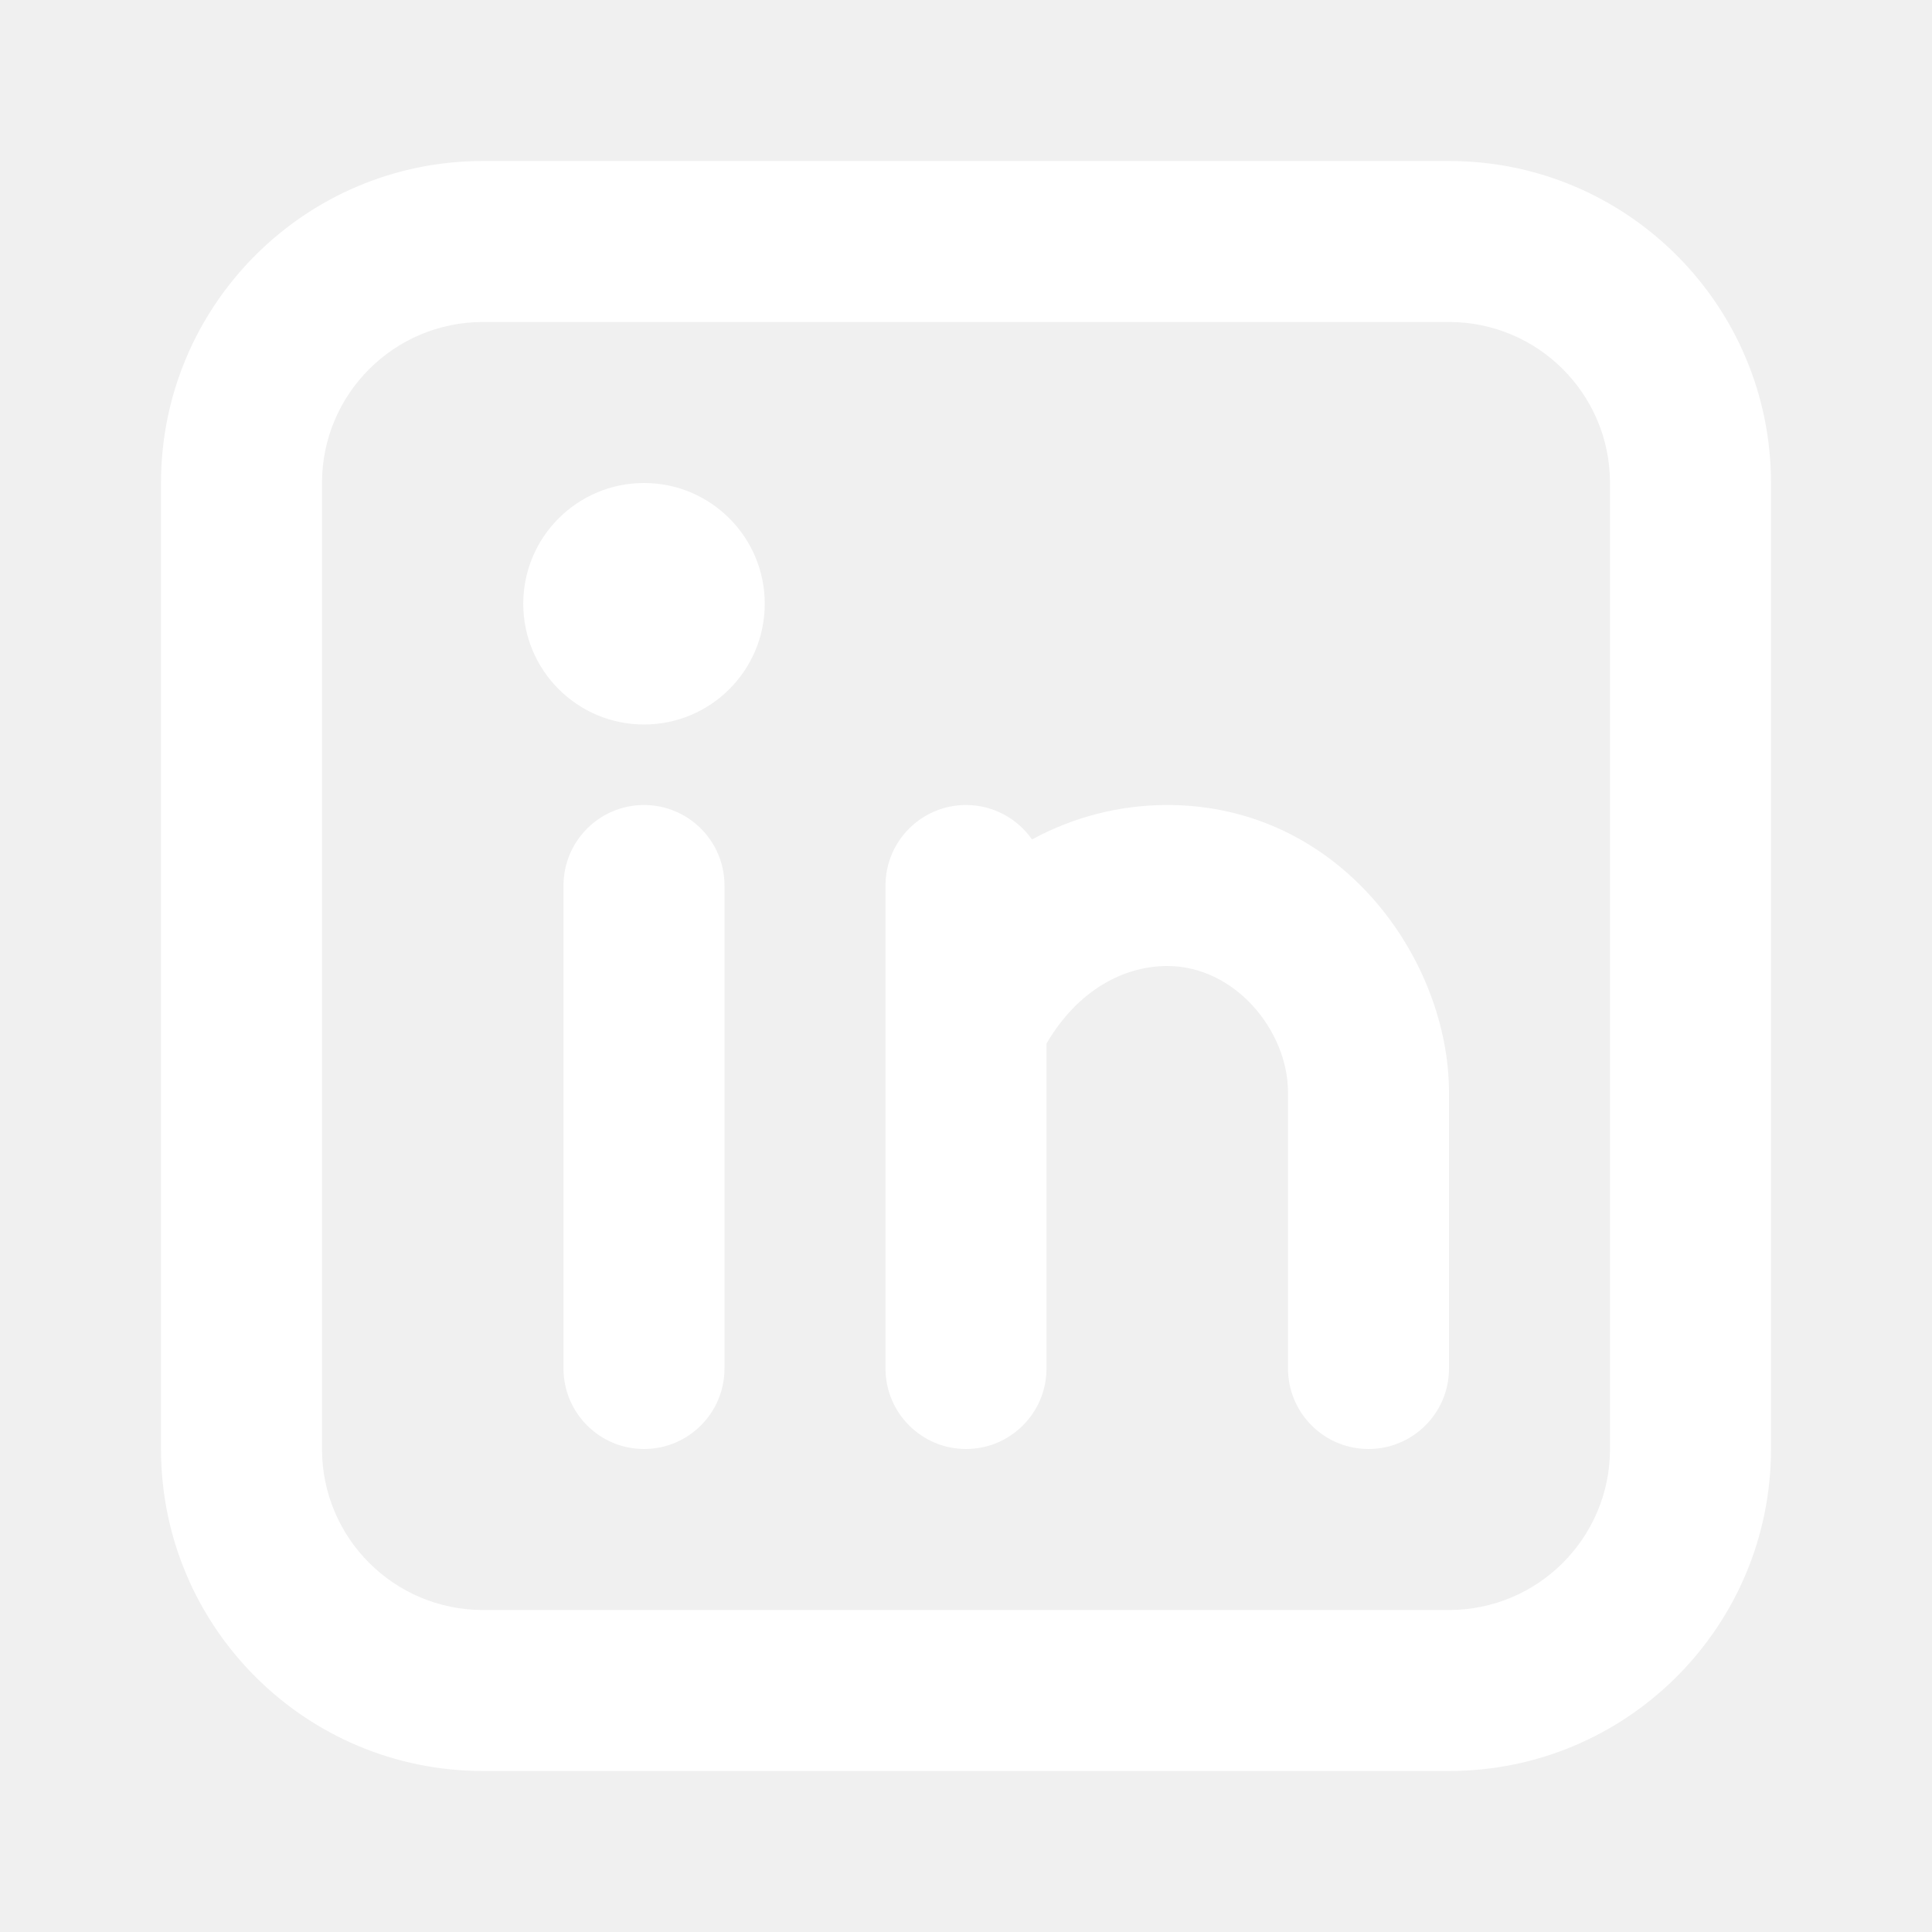
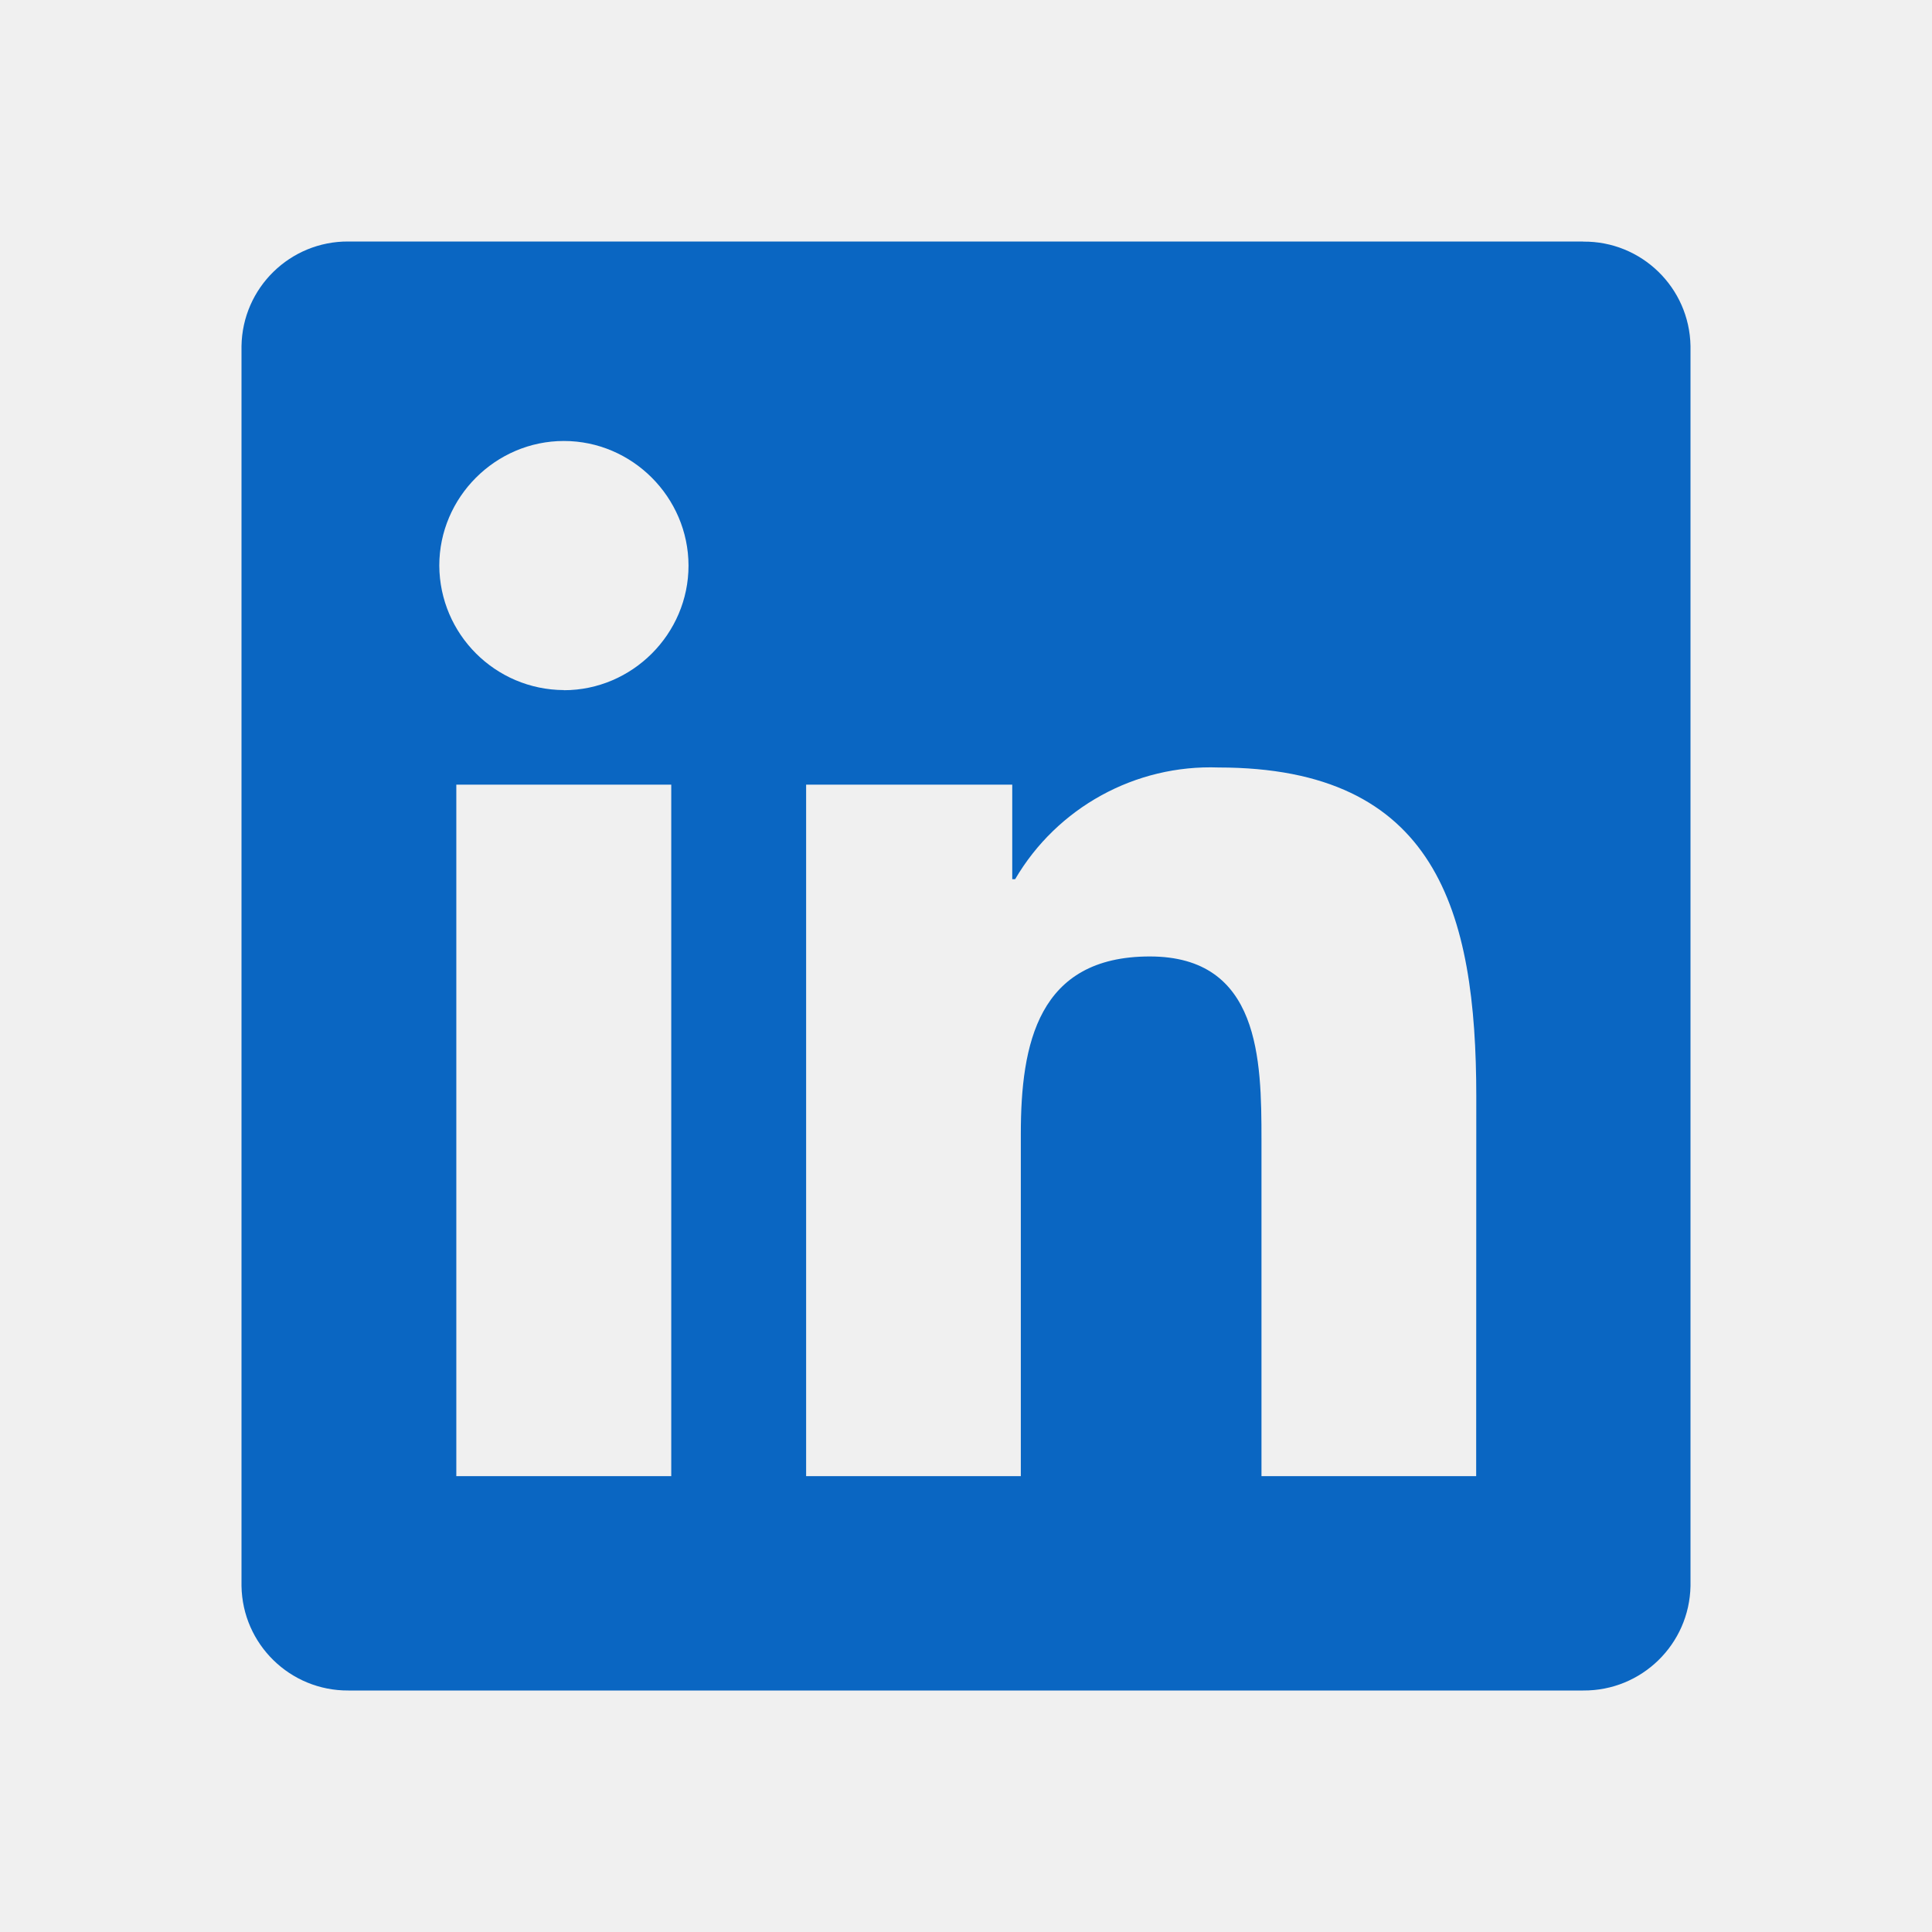
- <svg xmlns="http://www.w3.org/2000/svg" width="64px" height="64px" viewBox="0 0 24 24" fill="none">
+ <svg xmlns="http://www.w3.org/2000/svg" width="80px" height="80px" viewBox="0 0 16 16" fill="none">
  <g id="SVGRepo_bgCarrier" stroke-width="0" />
  <g id="SVGRepo_tracerCarrier" stroke-linecap="round" stroke-linejoin="round" />
  <g id="SVGRepo_iconCarrier">
-     <path fill-rule="evenodd" clip-rule="evenodd" d="M6 2C3.791 2 2 3.791 2 6V18C2 20.209 3.791 22 6 22H18C20.209 22 22 20.209 22 18V6C22 3.791 20.209 2 18 2H6ZM4 6C4 4.895 4.895 4 6 4H18C19.105 4 20 4.895 20 6V18C20 19.105 19.105 20 18 20H6C4.895 20 4 19.105 4 18V6ZM9 11C9 10.448 8.552 10 8 10C7.448 10 7 10.448 7 11V17C7 17.552 7.448 18 8 18C8.552 18 9 17.552 9 17V11ZM9.5 7.5C9.5 8.328 8.828 9 8 9C7.172 9 6.5 8.328 6.5 7.5C6.5 6.672 7.172 6 8 6C8.828 6 9.5 6.672 9.5 7.5ZM12 10C12.339 10 12.639 10.169 12.82 10.428C13.333 10.15 13.904 10 14.5 10C16.659 10 18 11.926 18 13.571V13.579V13.586V13.594V13.602V13.609V13.617V13.625V13.632V13.64V13.648V13.655V13.663V13.671V13.679V13.687V13.694V13.702V13.71V13.718V13.726V13.734V13.742V13.75V13.758V13.765V13.774V13.781V13.79V13.798V13.806V13.814V13.822V13.83V13.838V13.846V13.854V13.863V13.871V13.879V13.887V13.895V13.903V13.912V13.92V13.928V13.937V13.945V13.953V13.961V13.97V13.978V13.987V13.995V14.003V14.012V14.02V14.029V14.037V14.046V14.054V14.062V14.071V14.079V14.088V14.096V14.105V14.114V14.122V14.131V14.139V14.148V14.156V14.165V14.174V14.182V14.191V14.2V14.208V14.217V14.225V14.234V14.243V14.252V14.26V14.269V14.278V14.286V14.295V14.304V14.313V14.321V14.33V14.339V14.348V14.357V14.365V14.374V14.383V14.392V14.4V14.409V14.418V14.427V14.436V14.445V14.454V14.462V14.471V14.48V14.489V14.498V14.507V14.516V14.525V14.534V14.542V14.551V14.56V14.569V14.578V14.587V14.596V14.605V14.614V14.623V14.632V14.641V14.65V14.659V14.667V14.676V14.685V14.694V14.703V14.712V14.721V14.73V14.739V14.748V14.757V14.766V14.775V14.784V14.793V14.802V14.811V14.82V14.829V14.838V14.847V14.856V14.865V14.874V14.883V14.892V14.9V14.909V14.918V14.927V14.936V14.945V14.954V14.963V14.972V14.981V14.99V14.999V15.008V15.017V15.026V15.035V15.044V15.053V15.062V15.07V15.079V15.088V15.097V15.106V15.115V15.124V15.133V15.142V15.15V15.159V15.168V15.177V15.186V15.195V15.204V15.212V15.221V15.23V15.239V15.248V15.257V15.265V15.274V15.283V15.292V15.3V15.309V15.318V15.327V15.335V15.344V15.353V15.362V15.37V15.379V15.388V15.396V15.405V15.414V15.422V15.431V15.44V15.448V15.457V15.466V15.474V15.483V15.491V15.5V15.508V15.517V15.525V15.534V15.543V15.551V15.56V15.568V15.576V15.585V15.593V15.602V15.61V15.619V15.627V15.636V15.644V15.652V15.661V15.669V15.677V15.685V15.694V15.702V15.71V15.719V15.727V15.735V15.743V15.752V15.76V15.768V15.776V15.784V15.792V15.8V15.809V15.817V15.825V15.833V15.841V15.849V15.857V15.865V15.873V15.881V15.889V15.896V15.904V15.912V15.92V15.928V15.936V15.944V15.951V15.959V15.967V15.975V15.982V15.99V15.998V16.006V16.013V16.021V16.028V16.036V16.044V16.051V16.059V16.066V16.074V16.081V16.089V16.096V16.103V16.111V16.118V16.125V16.133V16.14V16.148V16.155V16.162V16.169V16.176V16.184V16.191V16.198V16.205V16.212V16.219V16.226V16.233V16.24V16.247V16.254V16.261V16.268V16.275V16.282V16.289V16.295V16.302V16.309V16.316V16.322V16.329V16.336V16.343V16.349V16.356V16.362V16.369V16.375V16.382V16.388V16.395V16.401V16.407V16.414V16.42V16.427V16.433V16.439V16.445V16.451V16.458V16.464V16.47V16.476V16.482V16.488V16.494V16.5V16.506V16.512V16.518V16.524V16.529V16.535V16.541V16.547V16.552V16.558V16.564V16.57V16.575V16.581V16.586V16.592V16.597V16.603V16.608V16.613V16.619V16.624V16.629V16.635V16.64V16.645V16.65V16.655V16.66V16.666V16.671V16.676V16.681V16.686V16.69V16.695V16.7V16.705V16.71V16.714V16.719V16.724V16.728V16.733V16.738V16.742V16.747V16.751V16.756V16.76V16.764V16.769V16.773V16.777V16.781V16.785V16.79V16.794V16.798V16.802V16.806V16.81V16.814V16.818V16.822V16.825V16.829V16.833V16.837V16.84V16.844V16.847V16.851V16.855V16.858V16.861V16.865V16.868V16.872V16.875V16.878V16.881V16.884V16.887V16.891V16.894V16.897V16.9V16.902V16.905V16.908V16.911V16.914V16.916V16.919V16.922V16.924V16.927V16.93V16.932V16.934V16.937V16.939V16.942V16.944V16.946V16.948V16.95V16.952V16.954V16.956V16.958V16.96V16.962V16.964V16.966V16.968V16.969V16.971V16.973V16.974V16.976V16.977V16.979V16.98V16.981V16.983V16.984V16.985V16.986V16.987V16.988V16.989V16.99V16.991V16.992V16.993V16.994V16.995V16.995V16.996V16.997V16.997V16.998V16.998V16.998V16.999V16.999V16.999V17V17V17V17C18 17 18 17 18 17C18 17.552 17.552 18 17 18C16.448 18 16 17.552 16 17C16 17 16 17 16 17V17V17V17V16.999V16.999V16.999V16.998V16.998V16.998V16.997V16.997V16.996V16.995V16.995V16.994V16.993V16.992V16.991V16.99V16.989V16.988V16.987V16.986V16.985V16.984V16.983V16.981V16.98V16.979V16.977V16.976V16.974V16.973V16.971V16.969V16.968V16.966V16.964V16.962V16.96V16.958V16.956V16.954V16.952V16.95V16.948V16.946V16.944V16.942V16.939V16.937V16.934V16.932V16.93V16.927V16.924V16.922V16.919V16.916V16.914V16.911V16.908V16.905V16.902V16.9V16.897V16.894V16.891V16.887V16.884V16.881V16.878V16.875V16.872V16.868V16.865V16.861V16.858V16.855V16.851V16.847V16.844V16.84V16.837V16.833V16.829V16.825V16.822V16.818V16.814V16.81V16.806V16.802V16.798V16.794V16.79V16.785V16.781V16.777V16.773V16.769V16.764V16.76V16.756V16.751V16.747V16.742V16.738V16.733V16.728V16.724V16.719V16.714V16.71V16.705V16.7V16.695V16.69V16.686V16.681V16.676V16.671V16.666V16.66V16.655V16.65V16.645V16.64V16.635V16.629V16.624V16.619V16.613V16.608V16.603V16.597V16.592V16.586V16.581V16.575V16.57V16.564V16.558V16.552V16.547V16.541V16.535V16.529V16.524V16.518V16.512V16.506V16.5V16.494V16.488V16.482V16.476V16.47V16.464V16.458V16.451V16.445V16.439V16.433V16.427V16.42V16.414V16.407V16.401V16.395V16.388V16.382V16.375V16.369V16.362V16.356V16.349V16.343V16.336V16.329V16.322V16.316V16.309V16.302V16.295V16.289V16.282V16.275V16.268V16.261V16.254V16.247V16.24V16.233V16.226V16.219V16.212V16.205V16.198V16.191V16.184V16.176V16.169V16.162V16.155V16.148V16.14V16.133V16.125V16.118V16.111V16.103V16.096V16.089V16.081V16.074V16.066V16.059V16.051V16.044V16.036V16.028V16.021V16.013V16.006V15.998V15.99V15.982V15.975V15.967V15.959V15.951V15.944V15.936V15.928V15.92V15.912V15.904V15.896V15.889V15.881V15.873V15.865V15.857V15.849V15.841V15.833V15.825V15.817V15.809V15.8V15.792V15.784V15.776V15.768V15.76V15.752V15.743V15.735V15.727V15.719V15.71V15.702V15.694V15.685V15.677V15.669V15.661V15.652V15.644V15.636V15.627V15.619V15.61V15.602V15.593V15.585V15.576V15.568V15.56V15.551V15.543V15.534V15.525V15.517V15.508V15.5V15.491V15.483V15.474V15.466V15.457V15.448V15.44V15.431V15.422V15.414V15.405V15.396V15.388V15.379V15.37V15.362V15.353V15.344V15.335V15.327V15.318V15.309V15.3V15.292V15.283V15.274V15.265V15.257V15.248V15.239V15.23V15.221V15.212V15.204V15.195V15.186V15.177V15.168V15.159V15.15V15.142V15.133V15.124V15.115V15.106V15.097V15.088V15.079V15.07V15.062V15.053V15.044V15.035V15.026V15.017V15.008V14.999V14.99V14.981V14.972V14.963V14.954V14.945V14.936V14.927V14.918V14.909V14.9V14.892V14.883V14.874V14.865V14.856V14.847V14.838V14.829V14.82V14.811V14.802V14.793V14.784V14.775V14.766V14.757V14.748V14.739V14.73V14.721V14.712V14.703V14.694V14.685V14.676V14.667V14.659V14.65V14.641V14.632V14.623V14.614V14.605V14.596V14.587V14.578V14.569V14.56V14.551V14.542V14.534V14.525V14.516V14.507V14.498V14.489V14.48V14.471V14.462V14.454V14.445V14.436V14.427V14.418V14.409V14.4V14.392V14.383V14.374V14.365V14.357V14.348V14.339V14.33V14.321V14.313V14.304V14.295V14.286V14.278V14.269V14.26V14.252V14.243V14.234V14.225V14.217V14.208V14.2V14.191V14.182V14.174V14.165V14.156V14.148V14.139V14.131V14.122V14.114V14.105V14.096V14.088V14.079V14.071V14.062V14.054V14.046V14.037V14.029V14.02V14.012V14.003V13.995V13.987V13.978V13.97V13.961V13.953V13.945V13.937V13.928V13.92V13.912V13.903V13.895V13.887V13.879V13.871V13.863V13.854V13.846V13.838V13.83V13.822V13.814V13.806V13.798V13.79V13.781V13.774V13.765V13.758V13.75V13.742V13.734V13.726V13.718V13.71V13.702V13.694V13.687V13.679V13.671V13.663V13.655V13.648V13.64V13.632V13.625V13.617V13.609V13.602V13.594V13.586V13.579V13.571C16 12.803 15.341 12 14.5 12C13.976 12 13.397 12.285 13 12.963V12.966V12.976V12.986V12.997V13.007V13.017V13.028V13.038V13.049V13.059V13.069V13.08V13.091V13.101V13.111V13.122V13.133V13.143V13.154V13.164V13.175V13.185V13.196V13.207V13.217V13.228V13.239V13.25V13.26V13.271V13.282V13.293V13.303V13.314V13.325V13.336V13.346V13.357V13.368V13.379V13.39V13.401V13.412V13.422V13.433V13.444V13.455V13.466V13.477V13.488V13.499V13.51V13.521V13.532V13.543V13.554V13.565V13.576V13.587V13.598V13.609V13.62V13.631V13.642V13.653V13.665V13.676V13.687V13.698V13.709V13.72V13.731V13.742V13.754V13.765V13.776V13.787V13.798V13.809V13.821V13.832V13.843V13.854V13.865V13.877V13.888V13.899V13.91V13.921V13.933V13.944V13.955V13.966V13.977V13.989V14V14.011V14.023V14.034V14.045V14.056V14.068V14.079V14.09V14.101V14.113V14.124V14.135V14.146V14.158V14.169V14.18V14.191V14.203V14.214V14.225V14.236V14.248V14.259V14.27V14.281V14.293V14.304V14.315V14.326V14.338V14.349V14.36V14.371V14.383V14.394V14.405V14.416V14.428V14.439V14.45V14.461V14.472V14.483V14.495V14.506V14.517V14.528V14.54V14.551V14.562V14.573V14.584V14.595V14.606V14.618V14.629V14.64V14.651V14.662V14.673V14.684V14.695V14.706V14.717V14.729V14.74V14.751V14.762V14.773V14.784V14.795V14.806V14.817V14.828V14.839V14.85V14.861V14.872V14.883V14.894V14.905V14.915V14.926V14.937V14.948V14.959V14.97V14.981V14.992V15.002V15.013V15.024V15.035V15.046V15.056V15.067V15.078V15.088V15.099V15.11V15.12V15.131V15.142V15.152V15.163V15.174V15.184V15.195V15.206V15.216V15.227V15.237V15.248V15.258V15.269V15.279V15.29V15.3V15.31V15.321V15.331V15.341V15.352V15.362V15.373V15.383V15.393V15.403V15.414V15.424V15.434V15.444V15.454V15.464V15.475V15.485V15.495V15.505V15.515V15.525V15.535V15.545V15.555V15.565V15.575V15.585V15.595V15.605V15.614V15.624V15.634V15.644V15.654V15.663V15.673V15.683V15.693V15.702V15.712V15.721V15.731V15.741V15.75V15.76V15.769V15.779V15.788V15.797V15.807V15.816V15.826V15.835V15.844V15.853V15.863V15.872V15.881V15.89V15.899V15.909V15.918V15.927V15.936V15.945V15.954V15.963V15.972V15.981V15.989V15.998V16.007V16.016V16.025V16.033V16.042V16.051V16.059V16.068V16.077V16.085V16.094V16.102V16.111V16.119V16.128V16.136V16.144V16.153V16.161V16.169V16.178V16.186V16.194V16.202V16.21V16.218V16.226V16.234V16.242V16.25V16.258V16.266V16.274V16.282V16.29V16.297V16.305V16.313V16.32V16.328V16.336V16.343V16.351V16.358V16.366V16.373V16.38V16.388V16.395V16.402V16.41V16.417V16.424V16.431V16.438V16.445V16.452V16.459V16.466V16.473V16.48V16.487V16.494V16.5V16.507V16.514V16.52V16.527V16.534V16.54V16.547V16.553V16.559V16.566V16.572V16.578V16.585V16.591V16.597V16.603V16.609V16.615V16.621V16.627V16.633V16.639V16.645V16.651V16.657V16.662V16.668V16.674V16.679V16.685V16.69V16.696V16.701V16.706V16.712V16.717V16.722V16.727V16.733V16.738V16.743V16.748V16.753V16.758V16.763V16.768V16.772V16.777V16.782V16.787V16.791V16.796V16.8V16.805V16.809V16.814V16.818V16.822V16.826V16.831V16.835V16.839V16.843V16.847V16.851V16.855V16.859V16.863V16.866V16.87V16.874V16.877V16.881V16.884V16.888V16.891V16.895V16.898V16.901V16.905V16.908V16.911V16.914V16.917V16.92V16.923V16.926V16.929V16.931V16.934V16.937V16.939V16.942V16.944V16.947V16.949V16.952V16.954V16.956V16.958V16.96V16.962V16.965V16.966V16.968V16.97V16.972V16.974V16.976V16.977V16.979V16.98V16.982V16.983V16.985V16.986V16.987V16.988V16.989V16.991V16.991V16.992V16.993V16.994V16.995V16.996V16.996V16.997V16.998V16.998V16.998V16.999V16.999V17V17V17V17V17C13 17.552 12.552 18 12 18C11.448 18 11 17.552 11 17V17V17V17V17V16.999V16.999V16.998V16.998V16.998V16.997V16.996V16.996V16.995V16.994V16.993V16.992V16.991V16.991V16.989V16.988V16.987V16.986V16.985V16.983V16.982V16.98V16.979V16.977V16.976V16.974V16.972V16.97V16.968V16.966V16.965V16.962V16.96V16.958V16.956V16.954V16.952V16.949V16.947V16.944V16.942V16.939V16.937V16.934V16.931V16.929V16.926V16.923V16.92V16.917V16.914V16.911V16.908V16.905V16.901V16.898V16.895V16.891V16.888V16.884V16.881V16.877V16.874V16.87V16.866V16.863V16.859V16.855V16.851V16.847V16.843V16.839V16.835V16.831V16.826V16.822V16.818V16.814V16.809V16.805V16.8V16.796V16.791V16.787V16.782V16.777V16.772V16.768V16.763V16.758V16.753V16.748V16.743V16.738V16.733V16.727V16.722V16.717V16.712V16.706V16.701V16.696V16.69V16.685V16.679V16.674V16.668V16.662V16.657V16.651V16.645V16.639V16.633V16.627V16.621V16.615V16.609V16.603V16.597V16.591V16.585V16.578V16.572V16.566V16.559V16.553V16.547V16.54V16.534V16.527V16.52V16.514V16.507V16.5V16.494V16.487V16.48V16.473V16.466V16.459V16.452V16.445V16.438V16.431V16.424V16.417V16.41V16.402V16.395V16.388V16.38V16.373V16.366V16.358V16.351V16.343V16.336V16.328V16.32V16.313V16.305V16.297V16.29V16.282V16.274V16.266V16.258V16.25V16.242V16.234V16.226V16.218V16.21V16.202V16.194V16.186V16.178V16.169V16.161V16.153V16.144V16.136V16.128V16.119V16.111V16.102V16.094V16.085V16.077V16.068V16.059V16.051V16.042V16.033V16.025V16.016V16.007V15.998V15.989V15.981V15.972V15.963V15.954V15.945V15.936V15.927V15.918V15.909V15.899V15.89V15.881V15.872V15.863V15.853V15.844V15.835V15.826V15.816V15.807V15.797V15.788V15.779V15.769V15.76V15.75V15.741V15.731V15.721V15.712V15.702V15.693V15.683V15.673V15.663V15.654V15.644V15.634V15.624V15.614V15.605V15.595V15.585V15.575V15.565V15.555V15.545V15.535V15.525V15.515V15.505V15.495V15.485V15.475V15.464V15.454V15.444V15.434V15.424V15.414V15.403V15.393V15.383V15.373V15.362V15.352V15.341V15.331V15.321V15.31V15.3V15.29V15.279V15.269V15.258V15.248V15.237V15.227V15.216V15.206V15.195V15.184V15.174V15.163V15.152V15.142V15.131V15.12V15.11V15.099V15.088V15.078V15.067V15.056V15.046V15.035V15.024V15.013V15.002V14.992V14.981V14.97V14.959V14.948V14.937V14.926V14.915V14.905V14.894V14.883V14.872V14.861V14.85V14.839V14.828V14.817V14.806V14.795V14.784V14.773V14.762V14.751V14.74V14.729V14.717V14.706V14.695V14.684V14.673V14.662V14.651V14.64V14.629V14.618V14.606V14.595V14.584V14.573V14.562V14.551V14.54V14.528V14.517V14.506V14.495V14.483V14.472V14.461V14.45V14.439V14.428V14.416V14.405V14.394V14.383V14.371V14.36V14.349V14.338V14.326V14.315V14.304V14.293V14.281V14.27V14.259V14.248V14.236V14.225V14.214V14.203V14.191V14.18V14.169V14.158V14.146V14.135V14.124V14.113V14.101V14.09V14.079V14.068V14.056V14.045V14.034V14.023V14.011V14V13.989V13.977V13.966V13.955V13.944V13.933V13.921V13.91V13.899V13.888V13.877V13.865V13.854V13.843V13.832V13.821V13.809V13.798V13.787V13.776V13.765V13.754V13.742V13.731V13.72V13.709V13.698V13.687V13.676V13.665V13.653V13.642V13.631V13.62V13.609V13.598V13.587V13.576V13.565V13.554V13.543V13.532V13.521V13.51V13.499V13.488V13.477V13.466V13.455V13.444V13.433V13.422V13.412V13.401V13.39V13.379V13.368V13.357V13.346V13.336V13.325V13.314V13.303V13.293V13.282V13.271V13.26V13.25V13.239V13.228V13.217V13.207V13.196V13.185V13.175V13.164V13.154V13.143V13.133V13.122V13.111V13.101V13.091V13.08V13.069V13.059V13.049V13.038V13.028V13.017V13.007V12.997V12.986V12.976V12.966V12.956V12.945V12.935V12.925V12.915V12.904V12.894V12.884V12.874V12.864V12.854V12.844V12.834V12.823V12.813V12.803V12.793V12.783V12.774V12.764V12.754V12.744V12.734V12.724V12.714V12.71V12.706V12.703V12.698V12.695V12.691V12.687V12.683V12.679V12.675V12.671V12.667V12.663V12.659V12.655V12.65V12.646V12.642V12.638V12.634V12.63V12.626V12.622V12.618V12.614V12.61V12.605V12.601V12.597V12.593V12.589V12.585V12.581V12.576V12.572V12.568V12.564V12.56V12.555V12.551V12.547V12.543V12.539V12.534V12.53V12.526V12.521V12.517V12.513V12.509V12.505V12.5V12.496V12.492V12.487V12.483V12.479V12.474V12.47V12.466V12.461V12.457V12.453V12.448V12.444V12.44V12.435V12.431V12.427V12.422V12.418V12.414V12.409V12.405V12.4V12.396V12.392V12.387V12.383V12.378V12.374V12.37V12.365V12.361V12.356V12.352V12.348V12.343V12.339V12.334V12.33V12.325V12.321V12.316V12.312V12.307V12.303V12.299V12.294V12.29V12.285V12.281V12.276V12.272V12.267V12.263V12.258V12.254V12.249V12.245V12.24V12.236V12.231V12.227V12.223V12.218V12.213V12.209V12.204V12.2V12.195V12.191V12.187V12.182V12.178V12.173V12.168V12.164V12.159V12.155V12.15V12.146V12.142V12.137V12.133V12.128V12.123V12.119V12.114V12.11V12.105V12.101V12.096V12.092V12.087V12.083V12.078V12.074V12.069V12.065V12.06V12.056V12.052V12.047V12.043V12.038V12.034V12.029V12.024V12.02V12.015V12.011V12.007V12.002V11.998V11.993V11.989V11.984V11.98V11.975V11.971V11.966V11.962V11.957V11.953V11.948V11.944V11.94V11.935V11.931V11.926V11.922V11.917V11.913V11.909V11.904V11.9V11.895V11.891V11.886V11.882V11.878V11.873V11.869V11.864V11.86V11.856V11.851V11.847V11.843V11.838V11.834V11.829V11.825V11.821V11.816V11.812V11.808V11.803V11.799V11.795V11.79V11.786V11.782V11.777V11.773V11.769V11.765V11.76V11.756V11.752V11.748V11.743V11.739V11.735V11.73V11.726V11.722V11.718V11.714V11.709V11.705V11.701V11.697V11.693V11.688V11.684V11.68V11.676V11.672V11.668V11.663V11.659V11.655V11.651V11.647V11.643V11.639V11.635V11.63V11.626V11.622V11.618V11.614V11.61V11.606V11.602V11.598V11.594V11.59V11.586V11.582V11.578V11.574V11.57V11.566V11.562V11.558V11.554V11.55V11.546V11.542V11.539V11.535V11.531V11.527V11.523V11.519V11.515V11.511V11.508V11.504V11.5V11.496V11.492V11.489V11.485V11.481V11.477V11.473V11.47V11.466V11.462V11.459V11.455V11.451V11.448V11.444V11.44V11.437V11.433V11.429V11.426V11.422V11.418V11.415V11.411V11.408V11.404V11.401V11.397V11.394V11.39V11.387V11.383V11.38V11.376V11.373V11.369V11.366V11.363V11.359V11.356V11.352V11.349V11.346V11.342V11.339V11.336V11.332V11.329V11.326V11.322V11.319V11.316V11.313V11.309V11.306V11.303V11.3V11.297V11.294V11.29V11.287V11.284V11.281V11.278V11.275V11.272V11.269V11.266V11.263V11.26V11.257V11.254V11.251V11.248V11.245V11.242V11.239V11.236V11.233V11.23V11.228V11.225V11.222V11.219V11.216V11.214V11.211V11.208V11.205V11.203V11.2V11.197V11.194V11.192V11.189V11.187V11.184V11.181V11.179V11.176V11.174V11.171V11.169V11.166V11.164V11.161V11.159V11.156V11.154V11.152V11.149V11.147V11.144V11.142V11.14V11.137V11.135V11.133V11.131V11.128V11.126V11.124V11.122V11.12V11.117V11.115V11.113V11.111V11.109V11.107V11.105V11.103V11.101V11.099V11.097V11.095V11.093V11.091V11.089V11.087V11.085V11.084V11.082V11.08V11.078V11.076V11.075V11.073V11.071V11.069V11.068V11.066V11.064V11.063V11.061V11.06V11.058V11.056V11.055V11.053V11.052V11.05V11.049V11.048V11.046V11.045V11.043V11.042V11.041V11.039V11.038V11.037V11.036V11.034V11.033V11.032V11.031V11.03V11.029V11.027V11.026V11.025V11.024V11.023V11.022V11.021V11.02V11.019V11.018V11.018V11.017V11.016V11.015V11.014V11.013V11.013V11.012V11.011V11.011V11.01V11.009V11.008V11.008V11.007V11.007V11.006V11.006V11.005V11.005V11.004V11.004V11.003V11.003V11.003V11.002V11.002V11.002V11.001V11.001V11.001V11.001V11.001V11V11V11V11V11V11C11 10.448 11.448 10 12 10Z" fill="#ffffff" />
+     <path fill="#0A66C2" d="M12.225 12.225h-1.778V9.44c0-.664-.012-1.519-.925-1.519-.926 0-1.068.724-1.068 1.47v2.834H6.676V6.498h1.707v.783h.024c.348-.594.996-.95 1.684-.925 1.802 0 2.135 1.185 2.135 2.728l-.001 3.14zM4.67 5.715a1.037 1.037 0 01-1.032-1.031c0-.566.466-1.032 1.032-1.032.566 0 1.031.466 1.032 1.032 0 .566-.466 1.032-1.032 1.032zm.889 6.51h-1.78V6.498h1.78v5.727zM13.11 2H2.885A.88.88 0 002 2.866v10.268a.88.88 0 00.885.866h10.226a.882.882 0 00.889-.866V2.865a.88.88 0 00-.889-.864z" />
  </g>
</svg>
